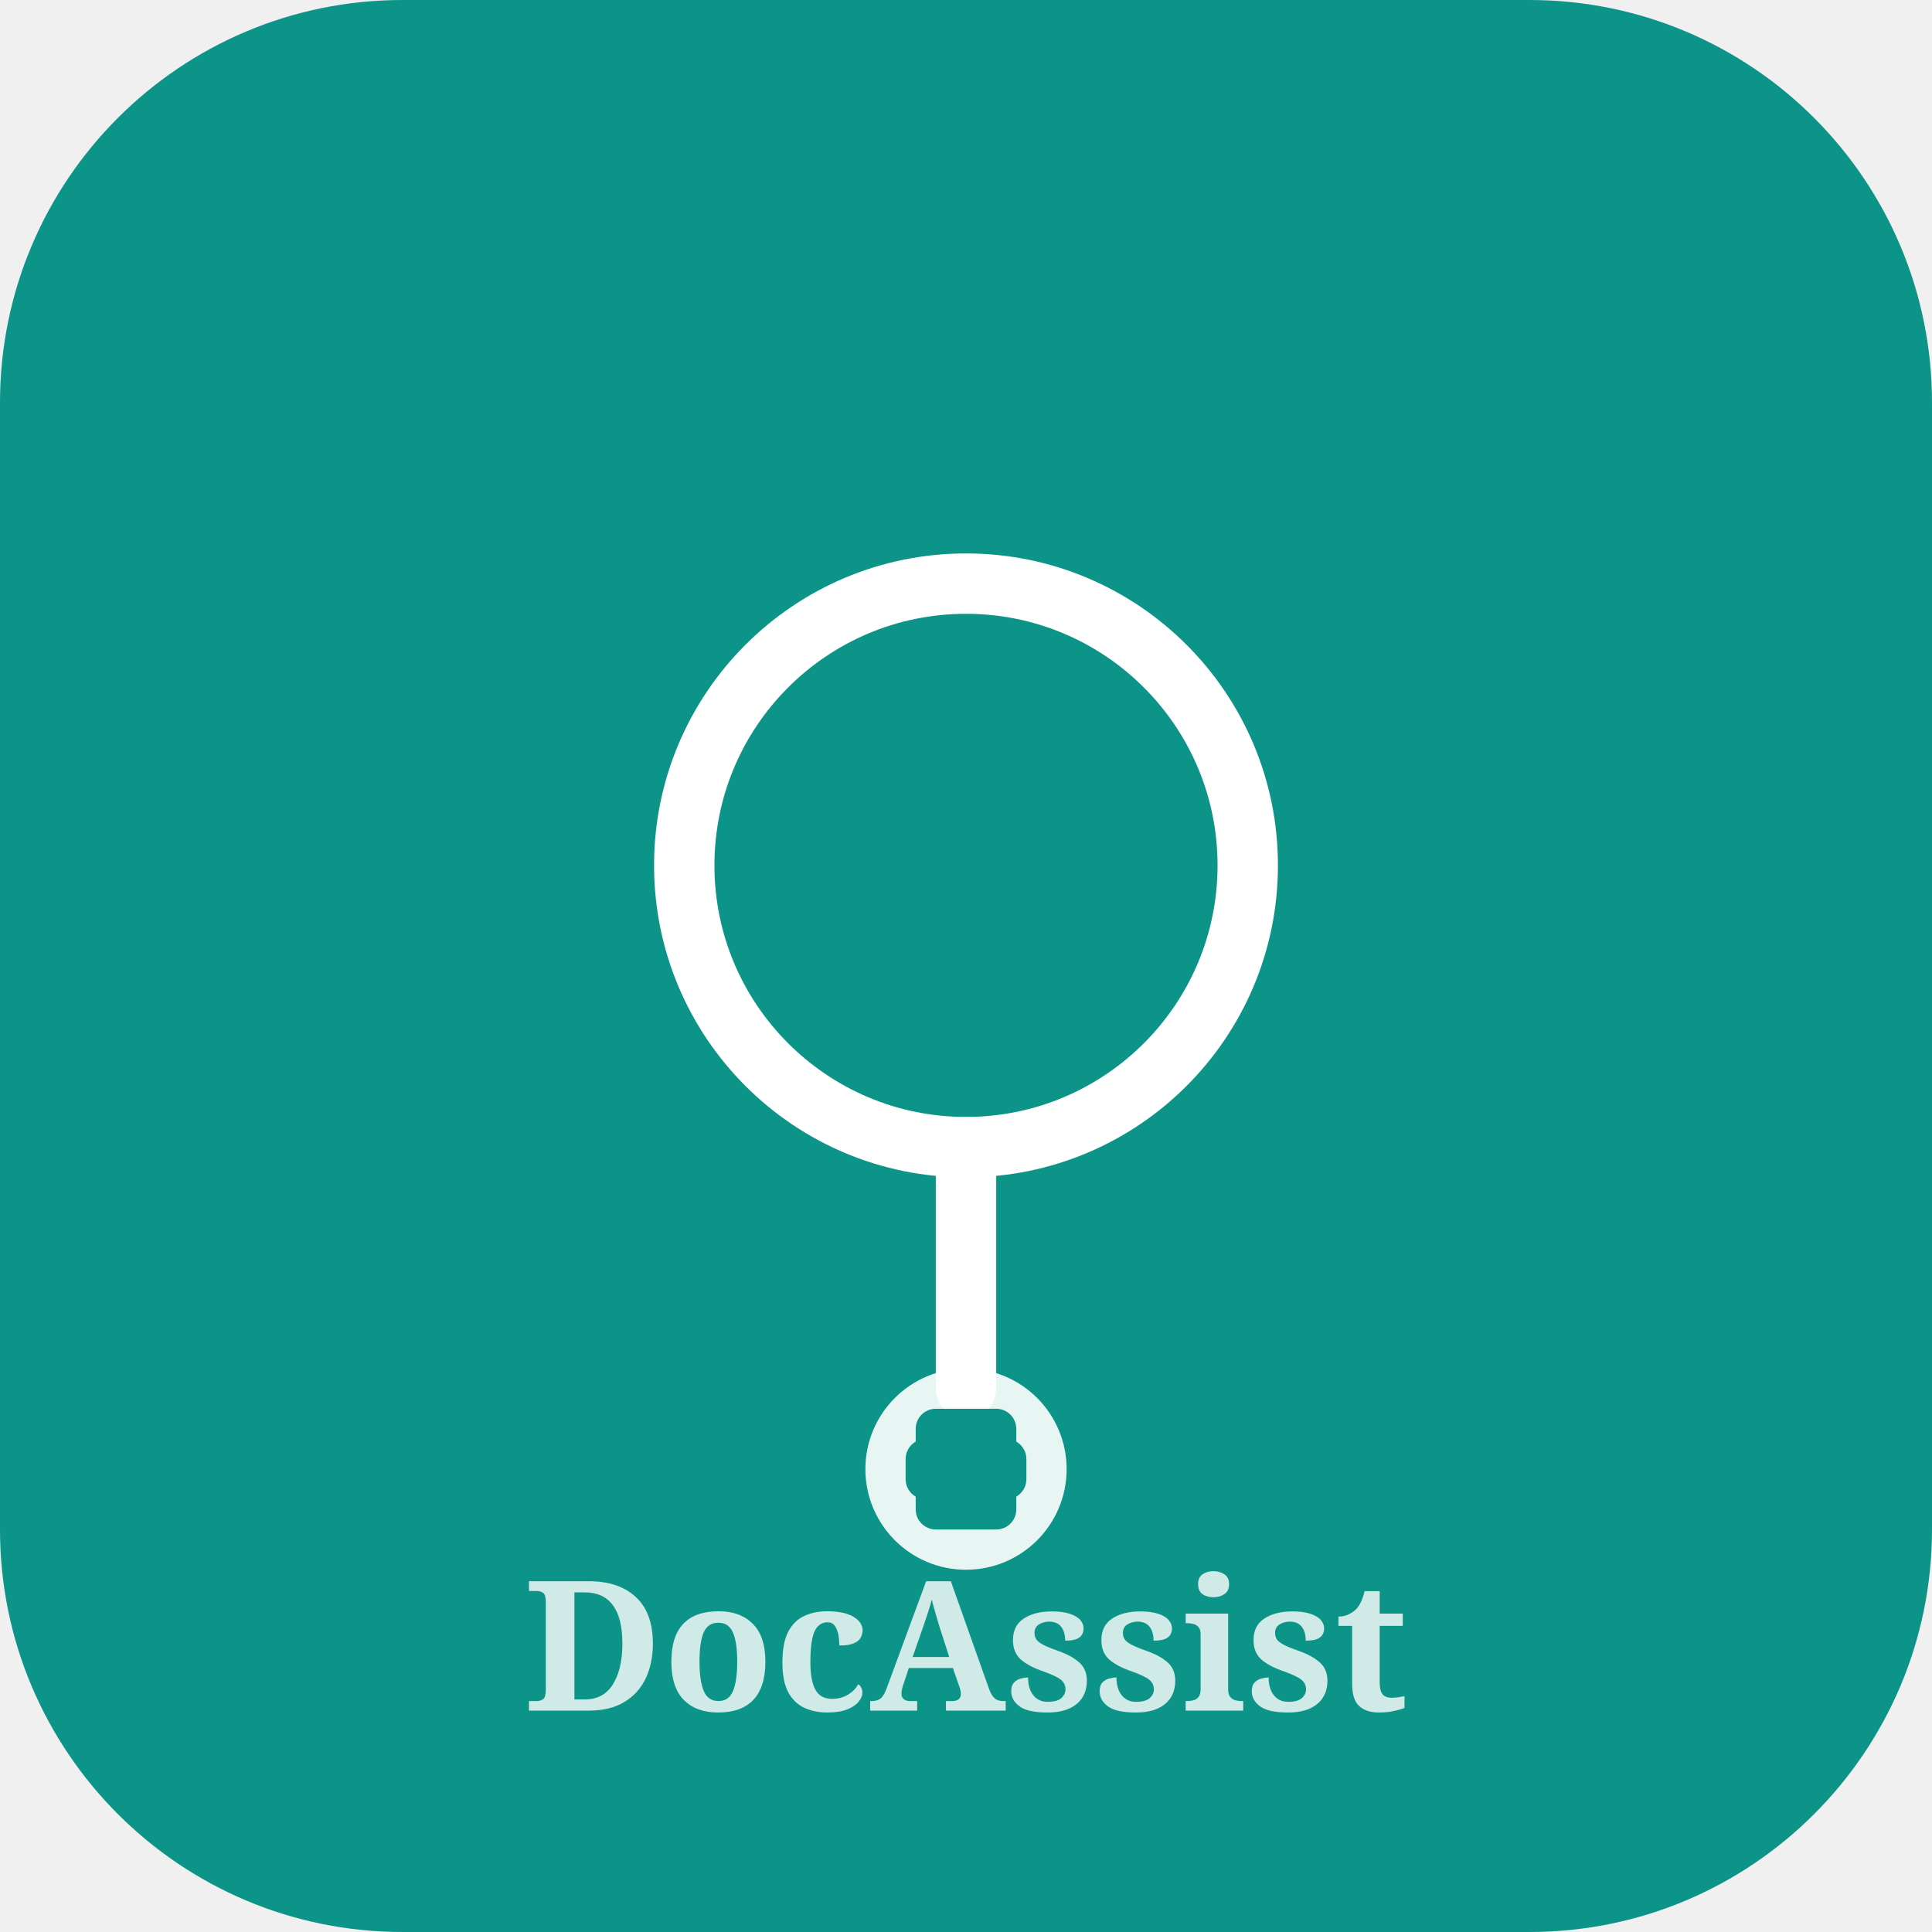
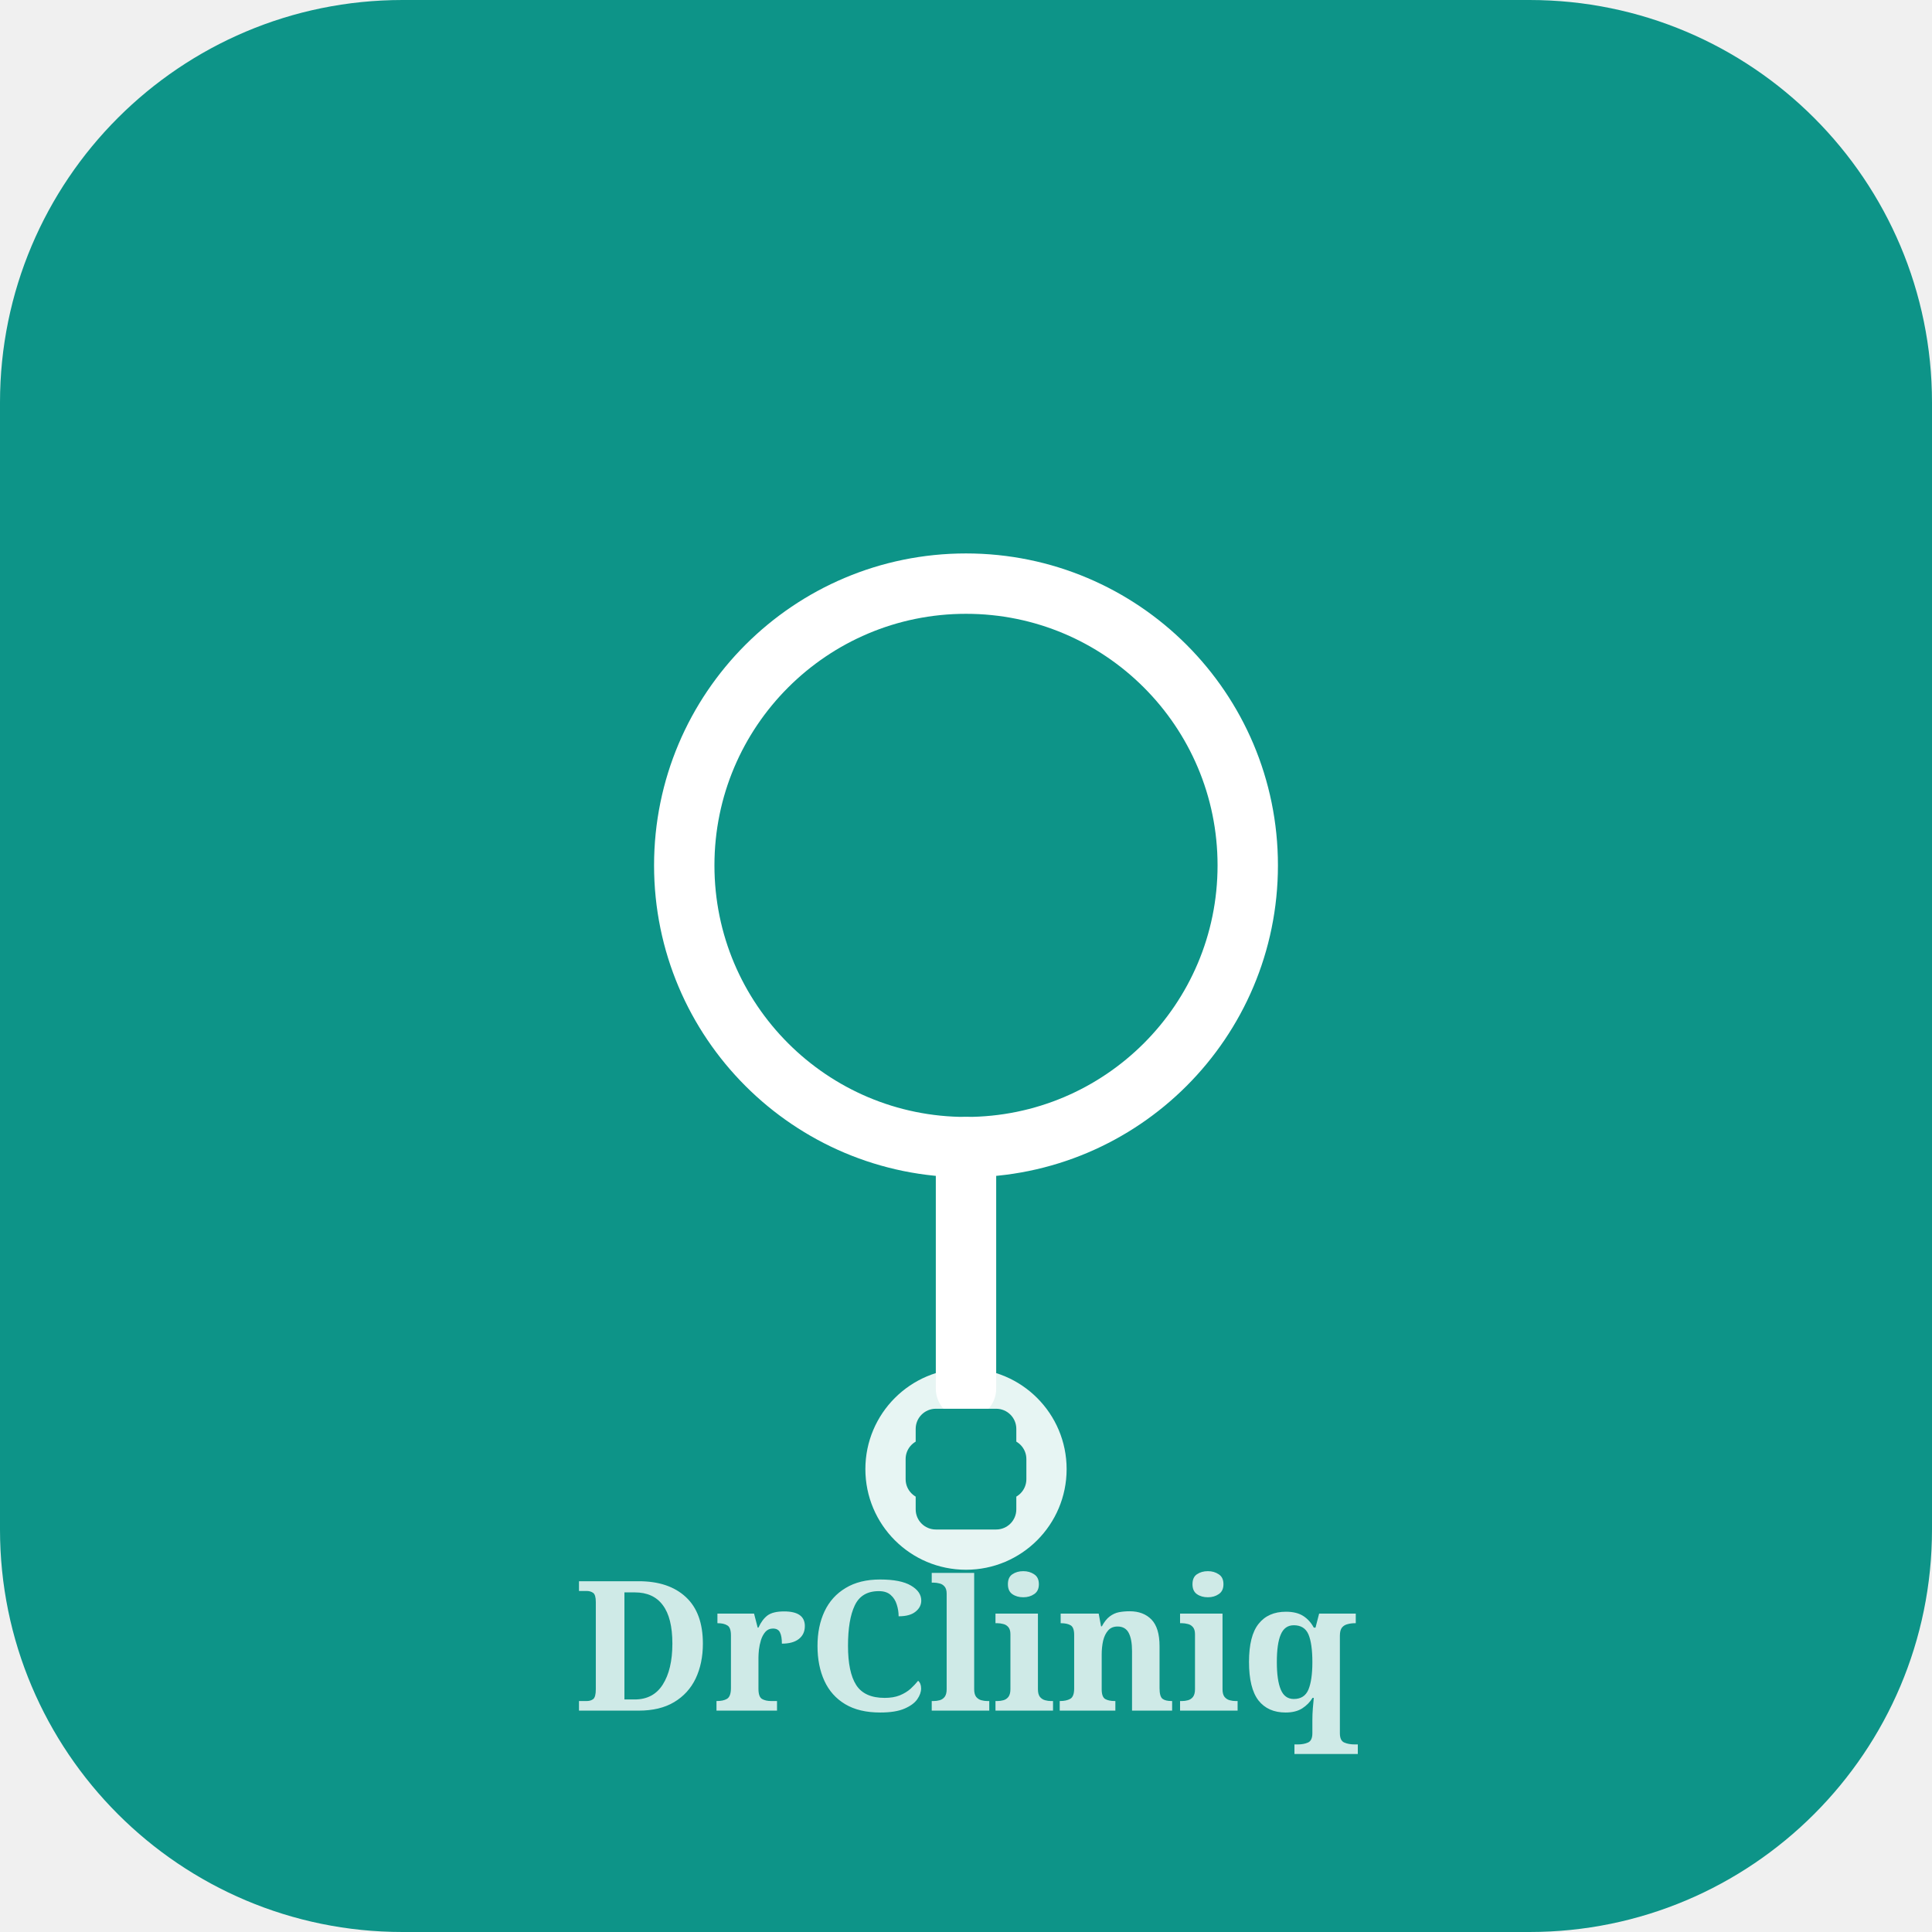
<svg xmlns="http://www.w3.org/2000/svg" width="192" height="192" viewBox="0 0 192 192">
  <rect width="192" height="192" rx="40" fill="#0d9488" />
  <g transform="translate(96,96)">
    <circle cx="0" cy="-10" r="28" fill="none" stroke="white" stroke-width="6" stroke-linecap="round" />
    <line x1="0" y1="18" x2="0" y2="42" stroke="white" stroke-width="6" stroke-linecap="round" />
    <circle cx="0" cy="50" r="10" fill="white" opacity="0.9" />
    <rect x="-5" y="44" width="10" height="12" rx="2" fill="#0d9488" />
    <rect x="-6" y="47" width="12" height="6" rx="2" fill="#0d9488" />
  </g>
-   <text x="96" y="170" text-anchor="middle" fill="white" font-family="Georgia,serif" font-size="18" font-weight="bold" opacity="0.8">DocAssist</text>
+   <text x="96" y="170" text-anchor="middle" fill="white" font-family="Georgia,serif" font-size="18" font-weight="bold" opacity="0.8">DrCliniq</text>
</svg>
